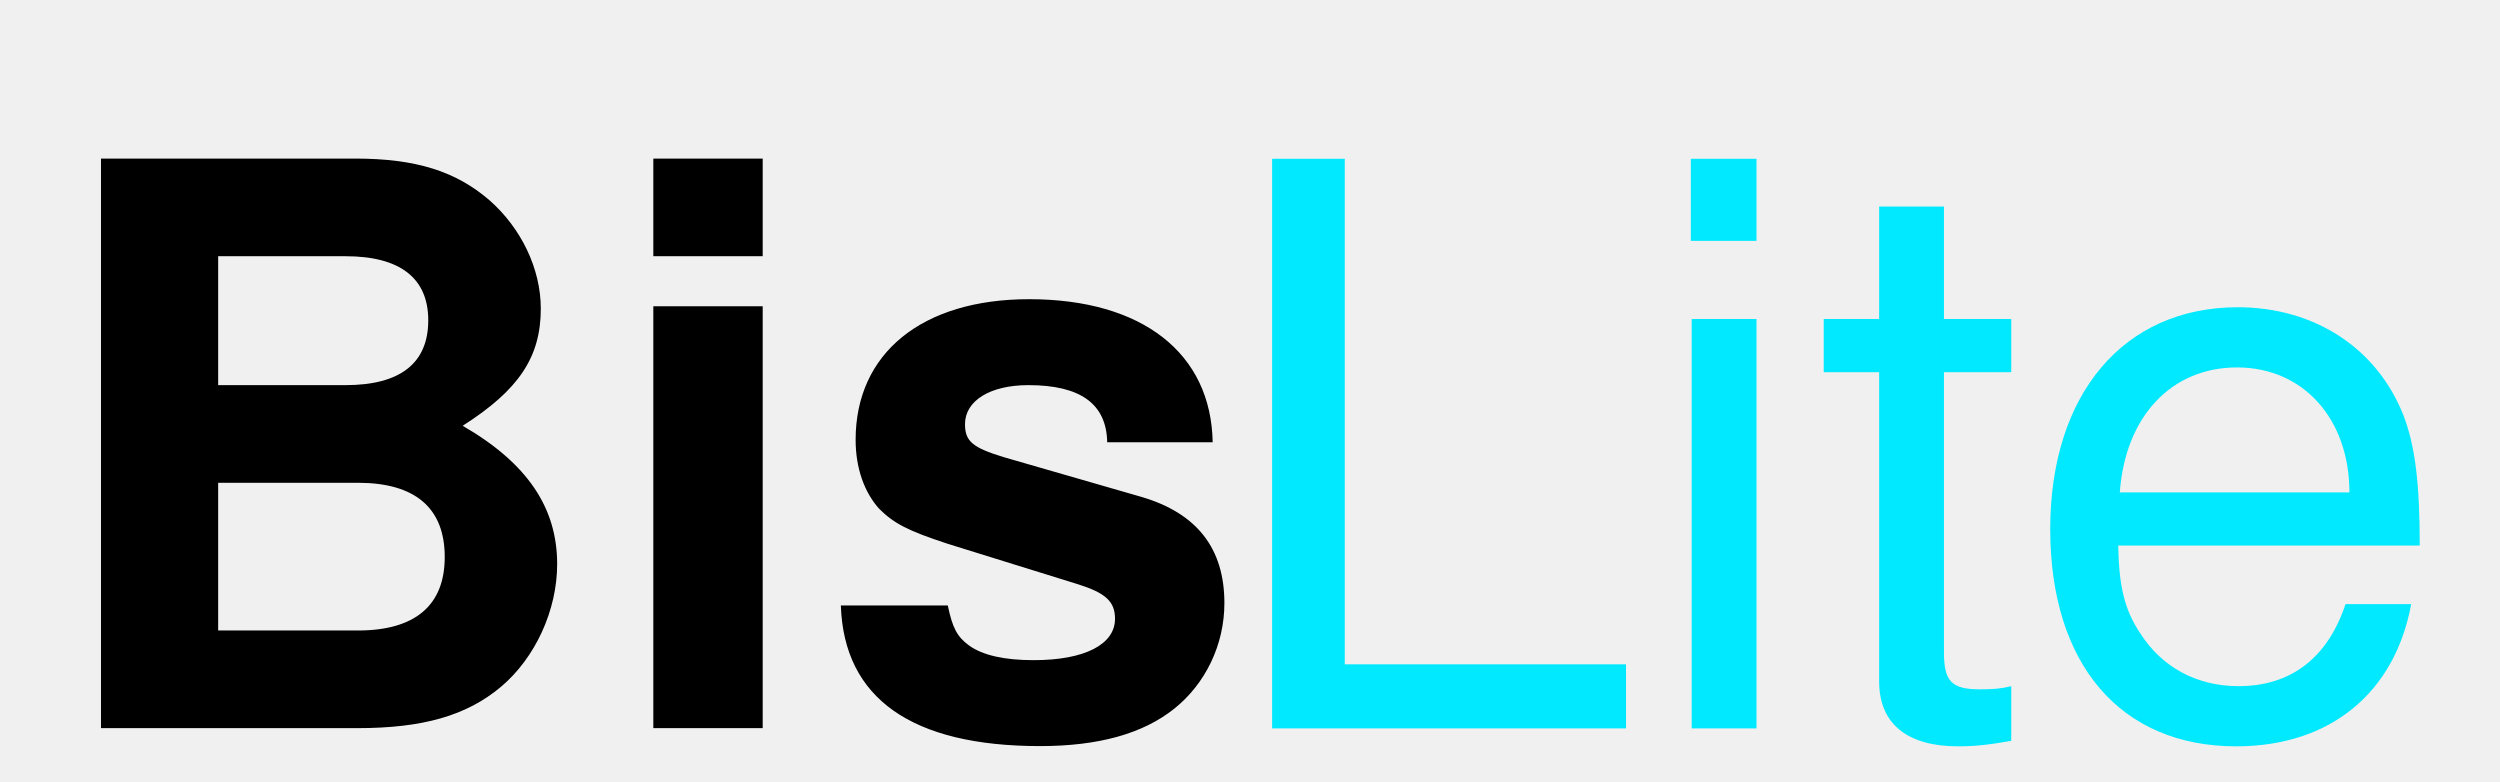
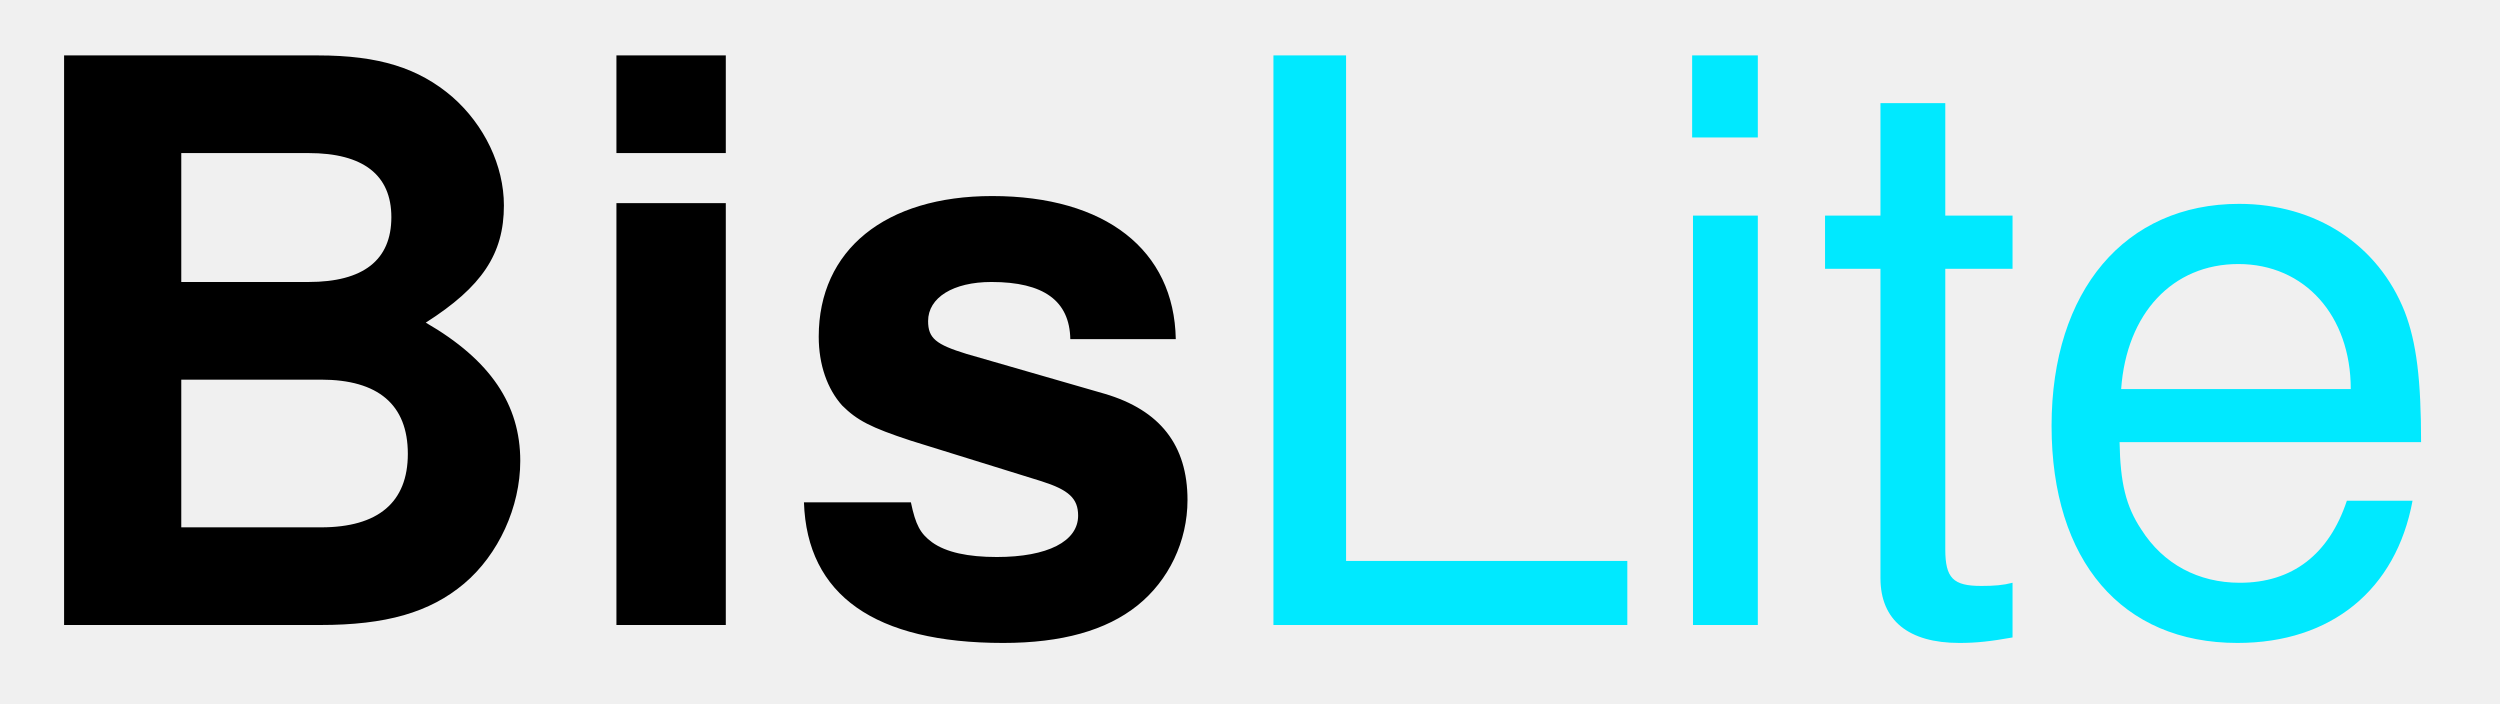
- <svg xmlns="http://www.w3.org/2000/svg" width="320" height="100">
+ <svg xmlns="http://www.w3.org/2000/svg" width="320" height="90">
  <g>
    <rect fill="#fff" fill-opacity="0" id="canvas_background" height="102" width="322" y="-1" x="-1" />
    <g display="none" overflow="visible" y="0" x="0" height="100%" width="100%" id="canvasGrid">
      <rect fill="url(#gridpattern)" stroke-width="0" y="0" x="0" height="100%" width="100%" />
    </g>
  </g>
  <g>
-     <text font-weight="bold" xml:space="preserve" text-anchor="start" font-family="Helvetica, Arial, sans-serif" font-size="100" id="svg_1" y="93.203" x="4.721" stroke-width="0" stroke="#000" fill="#000000">Bis</text>
-     <text xml:space="preserve" text-anchor="start" font-family="Helvetica, Arial, sans-serif" font-size="100" id="svg_2" y="93.234" x="154.833" stroke-width="0" stroke="#000" fill="#00e9ff">Lite</text>
+     <text font-weight="bold" xml:space="preserve" text-anchor="start" font-family="Helvetica, Arial, sans-serif" font-size="100" id="svg_1" y="80" x="0" stroke-width="0" stroke="#000" fill="#000000">Bis</text>
+     <text xml:space="preserve" text-anchor="start" font-family="Helvetica, Arial, sans-serif" font-size="100" id="svg_2" y="80" x="155" stroke-width="0" stroke="#000" fill="#00e9ff">Lite</text>
  </g>
</svg>
